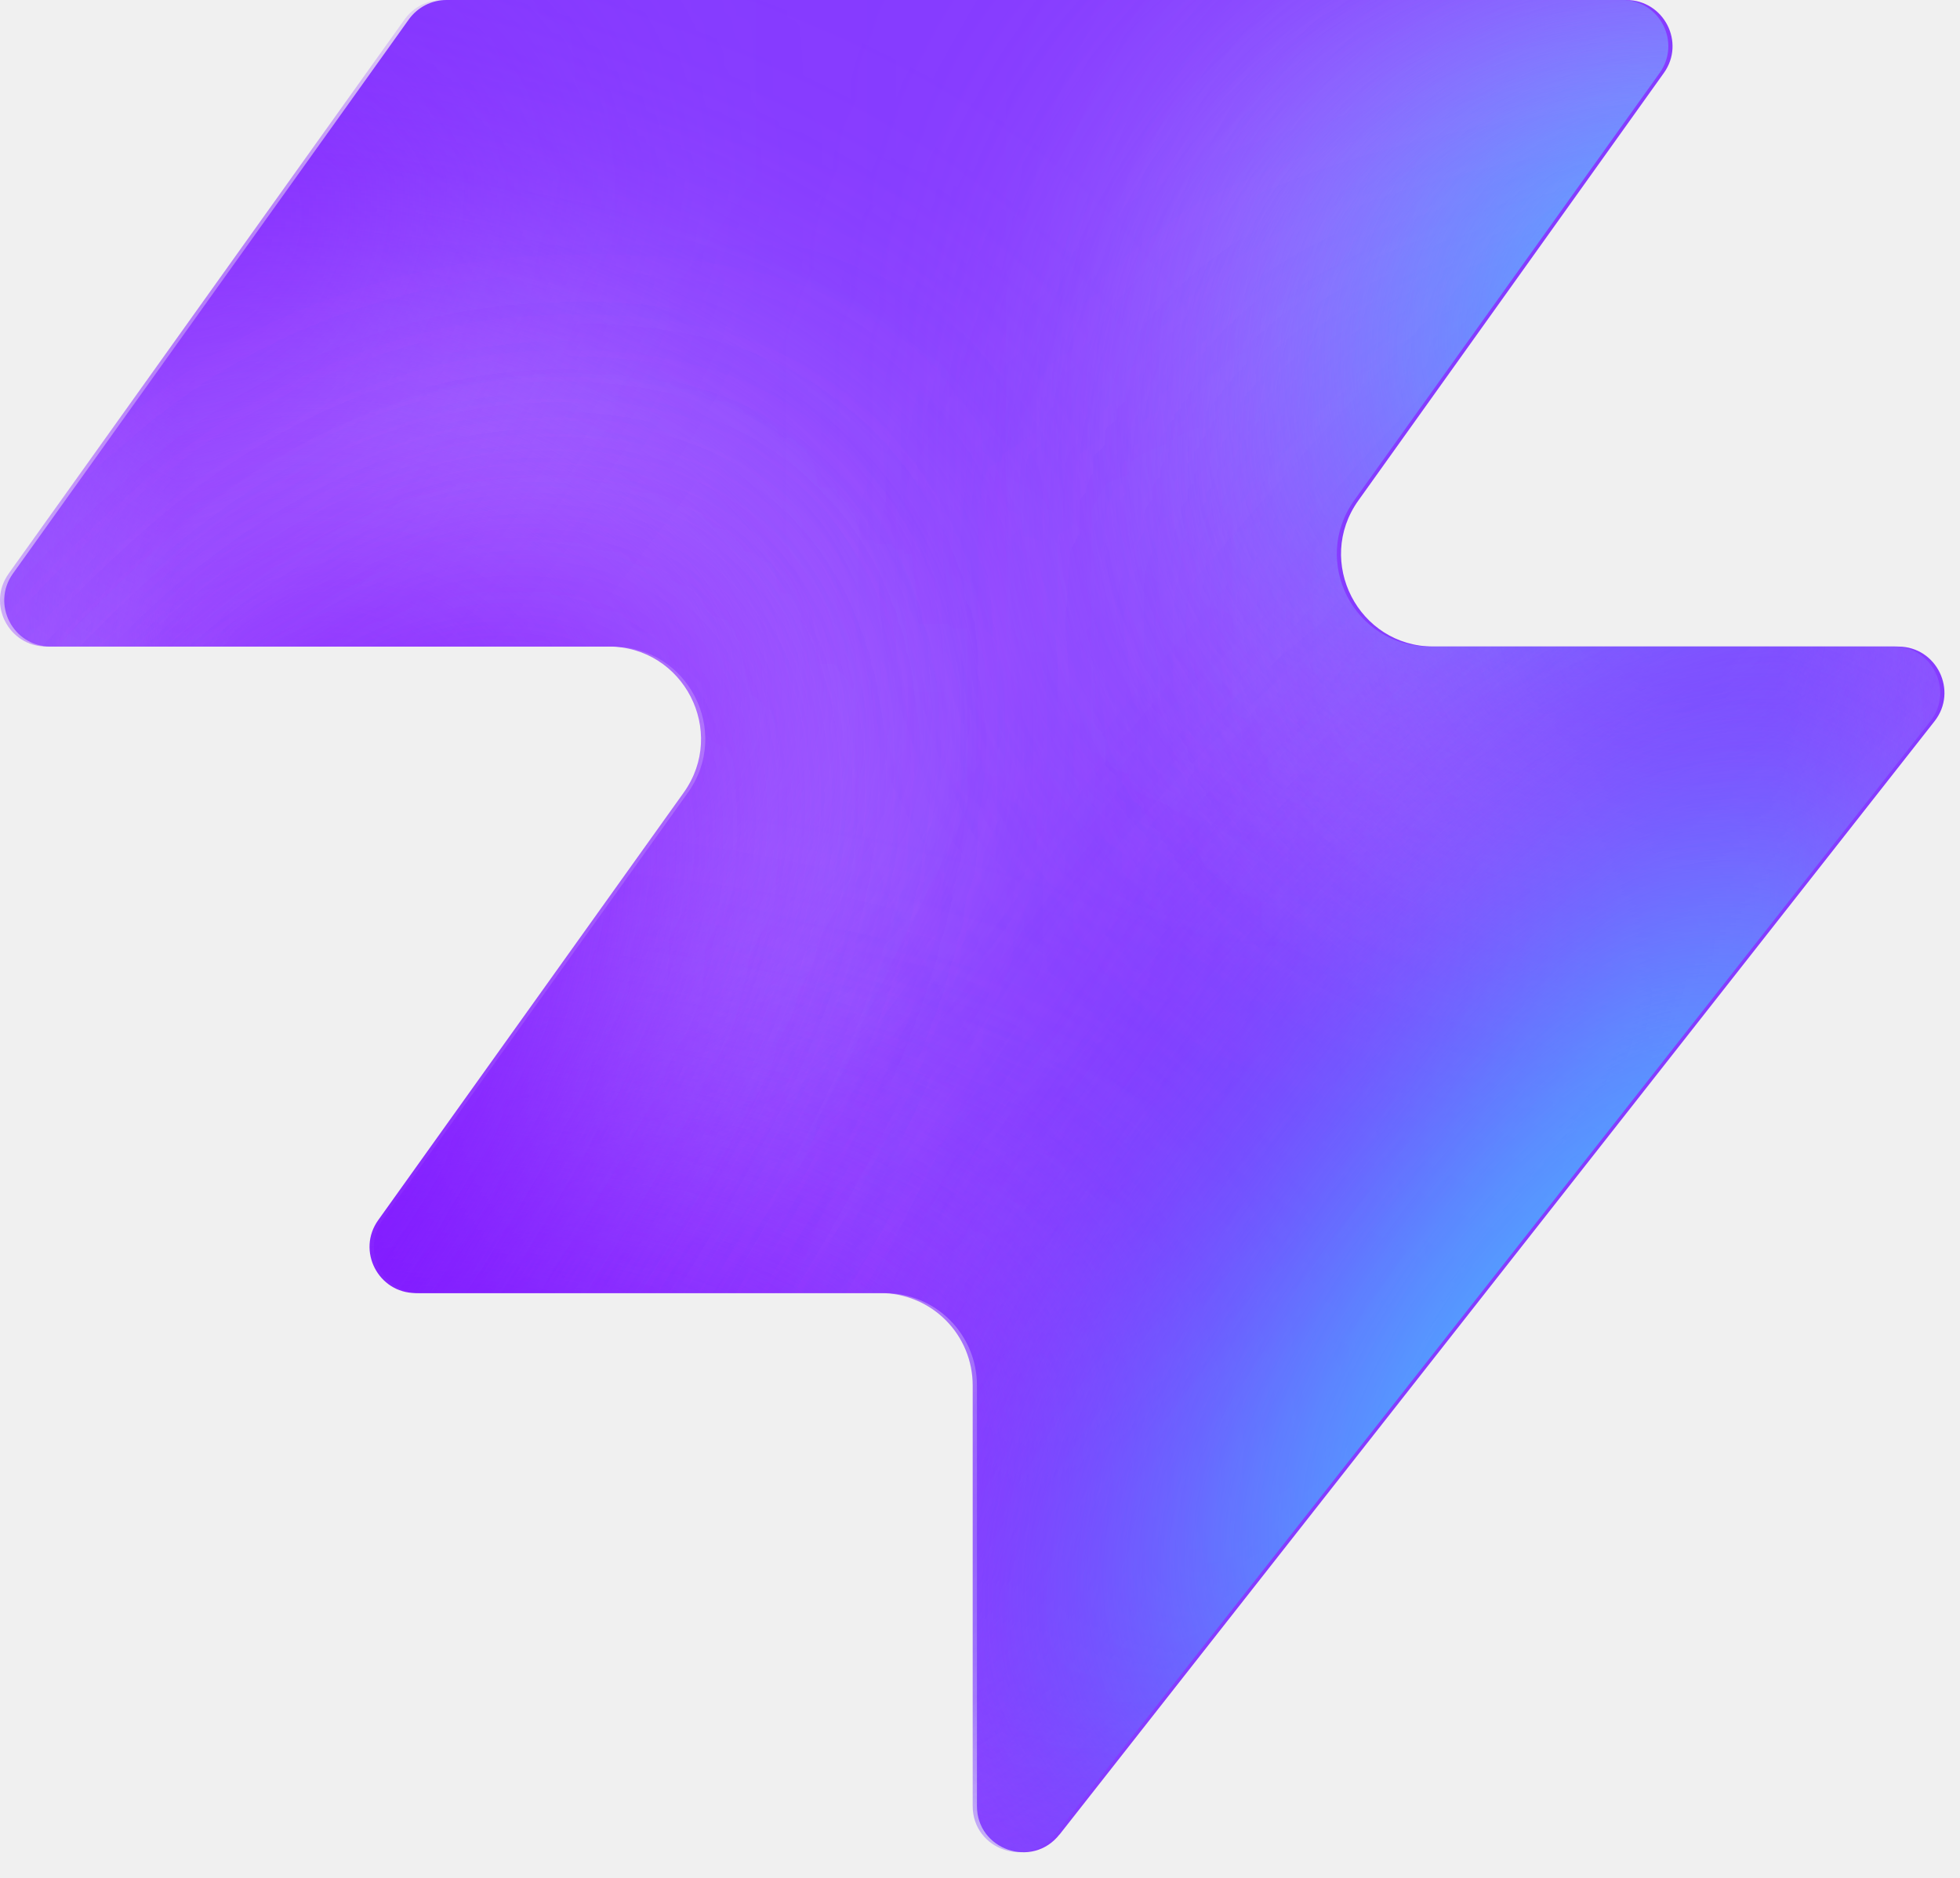
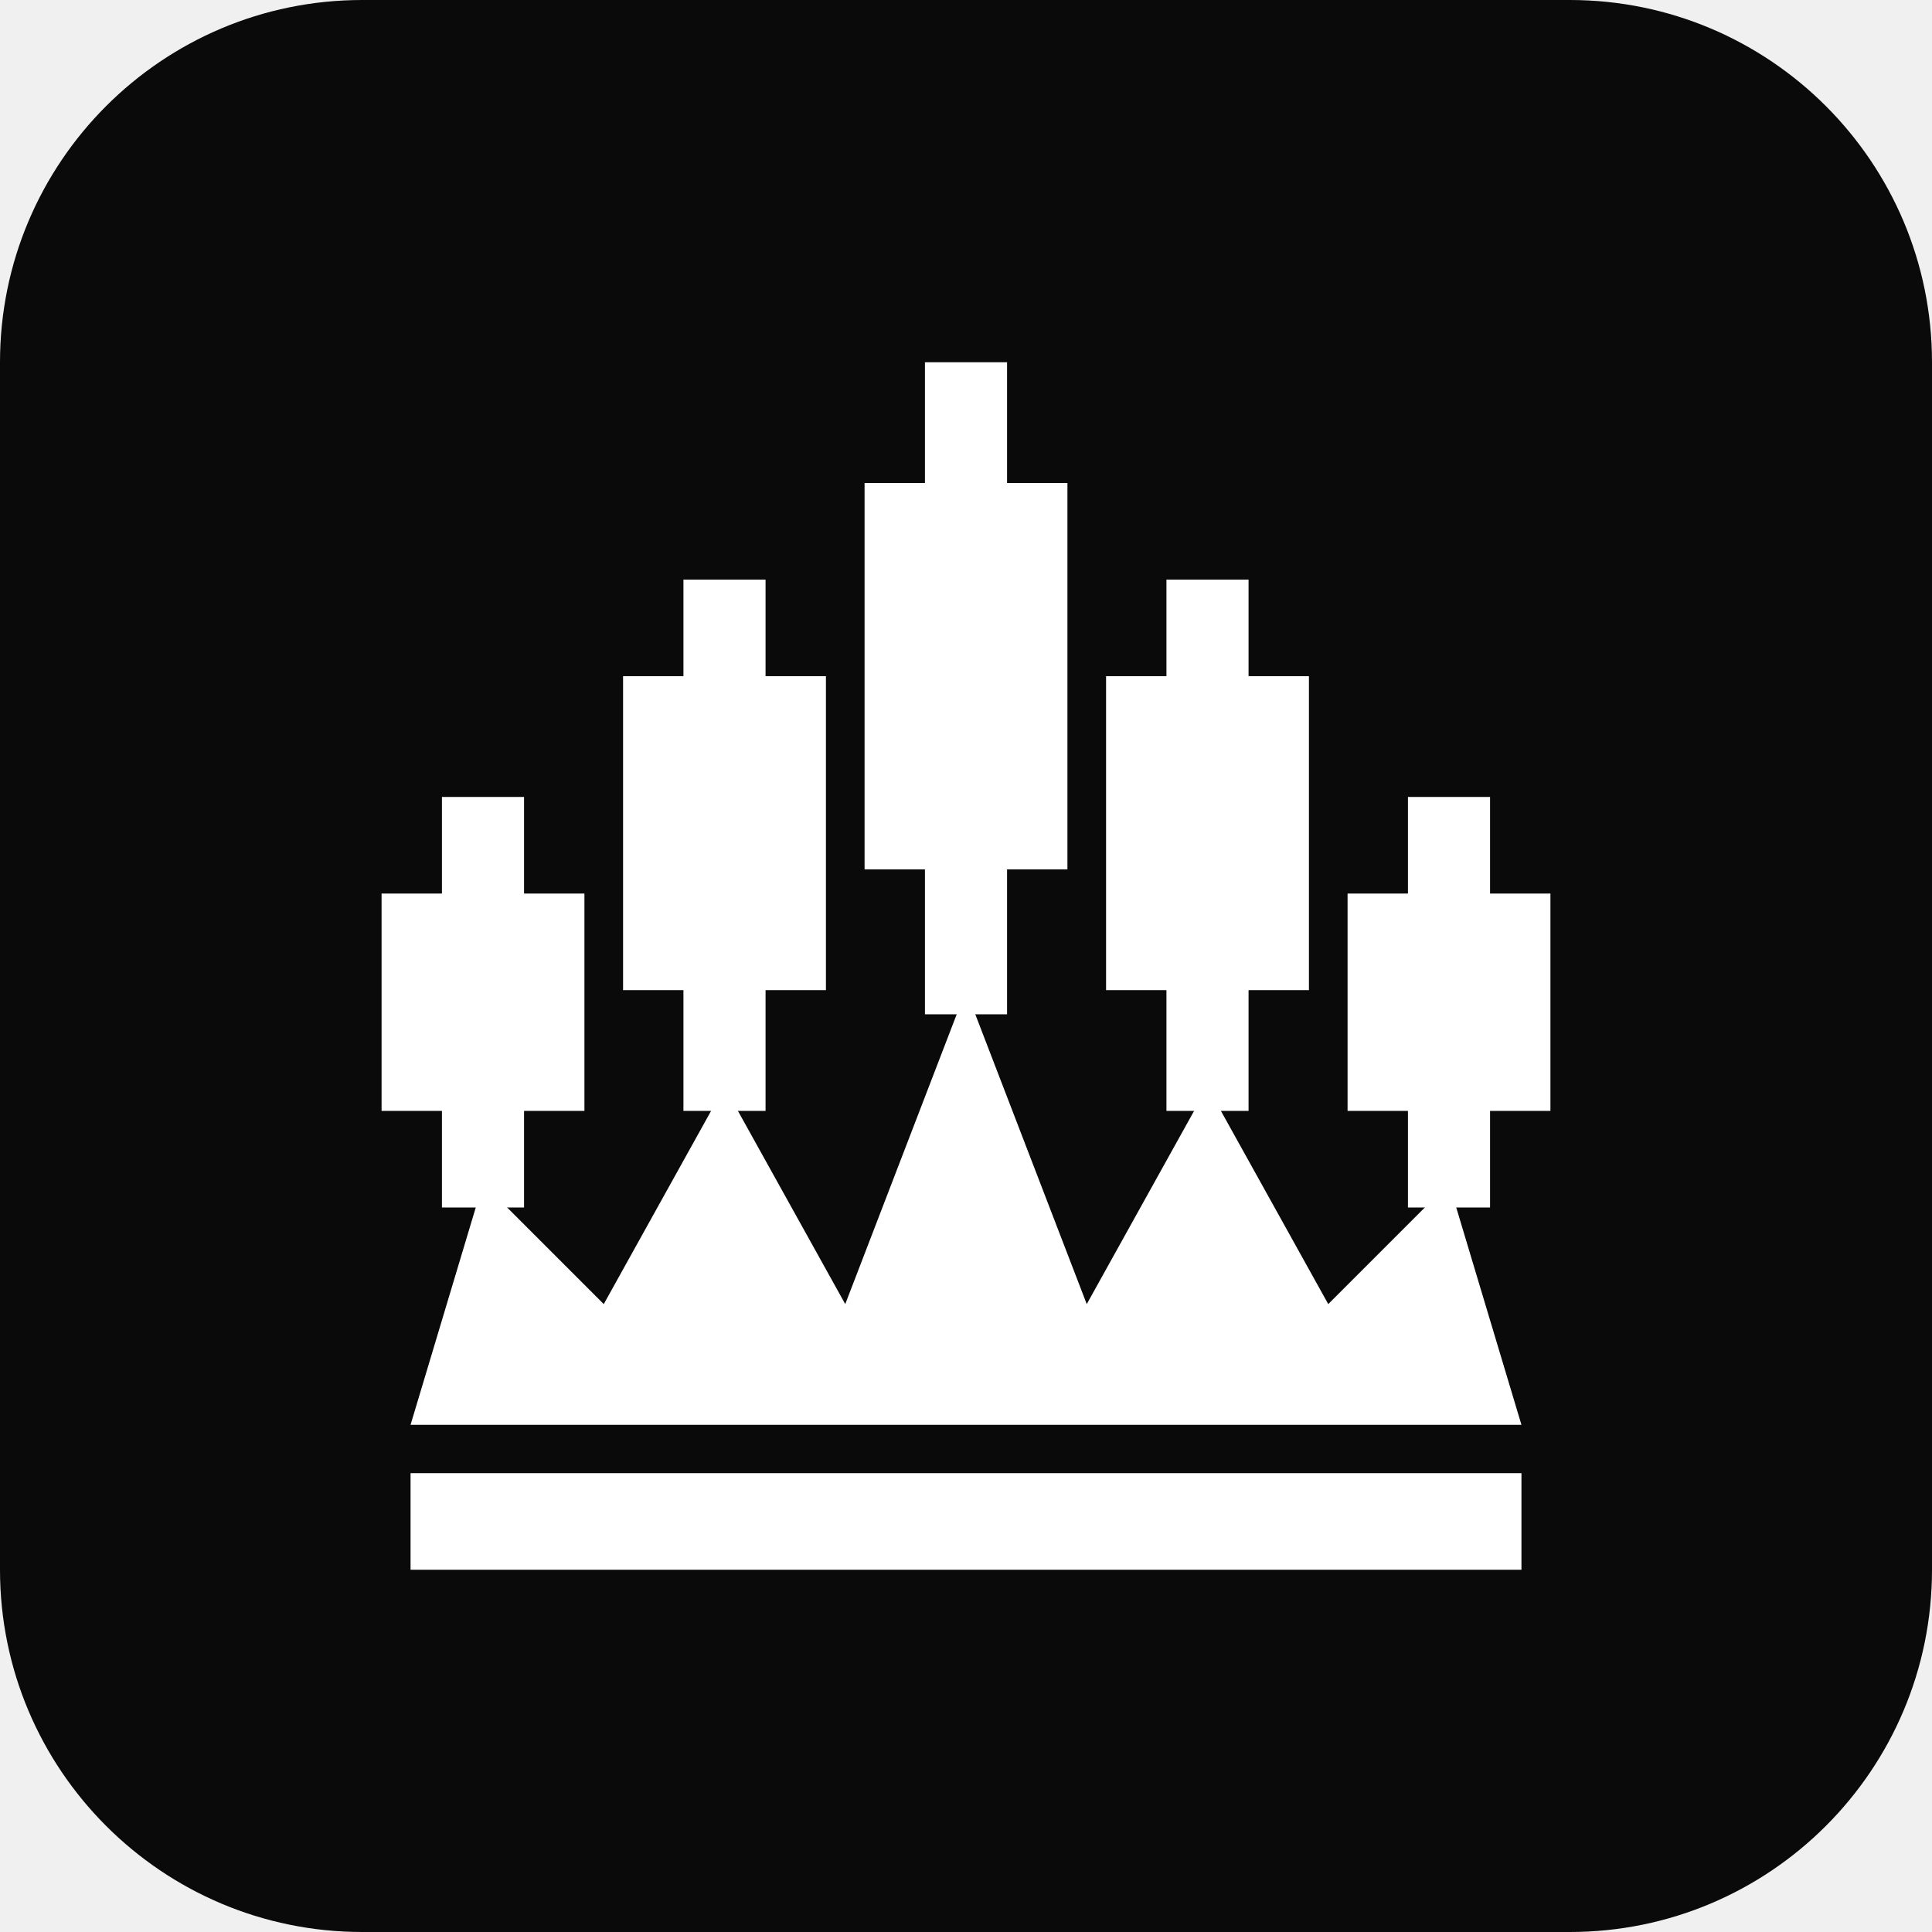
- <svg xmlns="http://www.w3.org/2000/svg" width="48" height="46" fill="none" viewBox="0 0 48 46">
-   <path fill="#863bff" d="M25.946 44.938c-.664.845-2.021.375-2.021-.698V33.937a2.26 2.26 0 0 0-2.262-2.262H10.287c-.92 0-1.456-1.04-.92-1.788l7.48-10.471c1.07-1.497 0-3.578-1.842-3.578H1.237c-.92 0-1.456-1.04-.92-1.788L10.013.474c.214-.297.556-.474.92-.474h28.894c.92 0 1.456 1.04.92 1.788l-7.48 10.471c-1.07 1.498 0 3.579 1.842 3.579h11.377c.943 0 1.473 1.088.89 1.83L25.947 44.94z" style="fill:#863bff;fill:color(display-p3 .525 .23 1);fill-opacity:1" />
-   <mask id="a" width="48" height="46" x="0" y="0" maskUnits="userSpaceOnUse" style="mask-type:alpha">
-     <path fill="#000" d="M25.842 44.938c-.664.844-2.021.375-2.021-.698V33.937a2.26 2.26 0 0 0-2.262-2.262H10.183c-.92 0-1.456-1.04-.92-1.788l7.48-10.471c1.07-1.498 0-3.579-1.842-3.579H1.133c-.92 0-1.456-1.04-.92-1.787L9.91.473c.214-.297.556-.474.92-.474h28.894c.92 0 1.456 1.04.92 1.788l-7.48 10.471c-1.07 1.498 0 3.578 1.842 3.578h11.377c.943 0 1.473 1.088.89 1.832L25.843 44.94z" style="fill:#000;fill-opacity:1" />
-   </mask>
-   <g mask="url(#a)">
-     <g filter="url(#b)">
-       <ellipse cx="5.508" cy="14.704" fill="#ede6ff" rx="5.508" ry="14.704" style="fill:#ede6ff;fill:color(display-p3 .927 .903 1);fill-opacity:1" transform="matrix(.00324 1 1 -.00324 -4.47 31.516)" />
-     </g>
-     <g filter="url(#c)">
-       <ellipse cx="10.399" cy="29.851" fill="#ede6ff" rx="10.399" ry="29.851" style="fill:#ede6ff;fill:color(display-p3 .927 .903 1);fill-opacity:1" transform="matrix(.00324 1 1 -.00324 -39.328 7.883)" />
-     </g>
-     <g filter="url(#d)">
-       <ellipse cx="5.508" cy="30.487" fill="#7e14ff" rx="5.508" ry="30.487" style="fill:#7e14ff;fill:color(display-p3 .492 .077 1);fill-opacity:1" transform="rotate(89.814 -25.913 -14.639)scale(1 -1)" />
-     </g>
-     <g filter="url(#e)">
-       <ellipse cx="5.508" cy="30.599" fill="#7e14ff" rx="5.508" ry="30.599" style="fill:#7e14ff;fill:color(display-p3 .492 .077 1);fill-opacity:1" transform="rotate(89.814 -32.644 -3.334)scale(1 -1)" />
-     </g>
-     <g filter="url(#f)">
-       <ellipse cx="5.508" cy="30.599" fill="#7e14ff" rx="5.508" ry="30.599" style="fill:#7e14ff;fill:color(display-p3 .492 .077 1);fill-opacity:1" transform="matrix(.00324 1 1 -.00324 -34.34 30.47)" />
-     </g>
-     <g filter="url(#g)">
-       <ellipse cx="14.072" cy="22.078" fill="#ede6ff" rx="14.072" ry="22.078" style="fill:#ede6ff;fill:color(display-p3 .927 .903 1);fill-opacity:1" transform="rotate(93.35 24.506 48.493)scale(-1 1)" />
-     </g>
-     <g filter="url(#h)">
-       <ellipse cx="3.47" cy="21.501" fill="#7e14ff" rx="3.47" ry="21.501" style="fill:#7e14ff;fill:color(display-p3 .492 .077 1);fill-opacity:1" transform="rotate(89.009 28.708 47.59)scale(-1 1)" />
-     </g>
-     <g filter="url(#i)">
-       <ellipse cx="3.47" cy="21.501" fill="#7e14ff" rx="3.47" ry="21.501" style="fill:#7e14ff;fill:color(display-p3 .492 .077 1);fill-opacity:1" transform="rotate(89.009 28.708 47.59)scale(-1 1)" />
-     </g>
-     <g filter="url(#j)">
-       <ellipse cx=".387" cy="8.972" fill="#7e14ff" rx="4.407" ry="29.108" style="fill:#7e14ff;fill:color(display-p3 .492 .077 1);fill-opacity:1" transform="rotate(39.51 .387 8.972)" />
-     </g>
-     <g filter="url(#k)">
-       <ellipse cx="47.523" cy="-6.092" fill="#7e14ff" rx="4.407" ry="29.108" style="fill:#7e14ff;fill:color(display-p3 .492 .077 1);fill-opacity:1" transform="rotate(37.892 47.523 -6.092)" />
-     </g>
-     <g filter="url(#l)">
-       <ellipse cx="41.412" cy="6.333" fill="#47bfff" rx="5.971" ry="9.665" style="fill:#47bfff;fill:color(display-p3 .28 .748 1);fill-opacity:1" transform="rotate(37.892 41.412 6.333)" />
-     </g>
-     <g filter="url(#m)">
-       <ellipse cx="-1.879" cy="38.332" fill="#7e14ff" rx="4.407" ry="29.108" style="fill:#7e14ff;fill:color(display-p3 .492 .077 1);fill-opacity:1" transform="rotate(37.892 -1.88 38.332)" />
-     </g>
-     <g filter="url(#n)">
-       <ellipse cx="-1.879" cy="38.332" fill="#7e14ff" rx="4.407" ry="29.108" style="fill:#7e14ff;fill:color(display-p3 .492 .077 1);fill-opacity:1" transform="rotate(37.892 -1.88 38.332)" />
-     </g>
-     <g filter="url(#o)">
-       <ellipse cx="35.651" cy="29.907" fill="#7e14ff" rx="4.407" ry="29.108" style="fill:#7e14ff;fill:color(display-p3 .492 .077 1);fill-opacity:1" transform="rotate(37.892 35.651 29.907)" />
-     </g>
-     <g filter="url(#p)">
-       <ellipse cx="38.418" cy="32.4" fill="#47bfff" rx="5.971" ry="15.297" style="fill:#47bfff;fill:color(display-p3 .28 .748 1);fill-opacity:1" transform="rotate(37.892 38.418 32.4)" />
-     </g>
+ <svg xmlns="http://www.w3.org/2000/svg" viewBox="0 0 64 64" width="64" height="64">
+   <rect width="64" height="64" rx="12" fill="#0A0A0A" />
+   <g transform="translate(6.4 10.4) scale(0.8)">
+     <rect x="10.3" y="20" width="3.4" height="17" fill="#FFFFFF" />
+     <rect x="7.8" y="24" width="8.4" height="9" fill="#FFFFFF" />
+     <rect x="20.3" y="11" width="3.4" height="22" fill="#FFFFFF" />
+     <rect x="17.8" y="15" width="8.4" height="13" fill="#FFFFFF" />
+     <rect x="30.3" y="2" width="3.4" height="27" fill="#FFFFFF" />
+     <rect x="27.8" y="7" width="8.4" height="16" fill="#FFFFFF" />
+     <rect x="40.3" y="11" width="3.4" height="22" fill="#FFFFFF" />
+     <rect x="37.8" y="15" width="8.4" height="13" fill="#FFFFFF" />
+     <rect x="50.3" y="20" width="3.4" height="17" fill="#FFFFFF" />
+     <rect x="47.8" y="24" width="8.4" height="9" fill="#FFFFFF" />
+     <path d="M9 46 L12 36 L17 41 L22 32 L27 41 L32 28 L37 41 L42 32 L47 41 L52 36 L55 46 Z" fill="#FFFFFF" />
+     <rect x="9" y="48" width="46" height="4" fill="#FFFFFF" />
  </g>
-   <defs>
-     <filter id="b" width="60.045" height="41.654" x="-19.77" y="16.149" color-interpolation-filters="sRGB" filterUnits="userSpaceOnUse">
-       <feFlood flood-opacity="0" result="BackgroundImageFix" />
-       <feBlend in="SourceGraphic" in2="BackgroundImageFix" result="shape" />
-       <feGaussianBlur result="effect1_foregroundBlur_2002_17158" stdDeviation="7.659" />
-     </filter>
-     <filter id="c" width="90.34" height="51.437" x="-54.613" y="-7.533" color-interpolation-filters="sRGB" filterUnits="userSpaceOnUse">
-       <feFlood flood-opacity="0" result="BackgroundImageFix" />
-       <feBlend in="SourceGraphic" in2="BackgroundImageFix" result="shape" />
-       <feGaussianBlur result="effect1_foregroundBlur_2002_17158" stdDeviation="7.659" />
-     </filter>
-     <filter id="d" width="79.355" height="29.4" x="-49.64" y="2.03" color-interpolation-filters="sRGB" filterUnits="userSpaceOnUse">
-       <feFlood flood-opacity="0" result="BackgroundImageFix" />
-       <feBlend in="SourceGraphic" in2="BackgroundImageFix" result="shape" />
-       <feGaussianBlur result="effect1_foregroundBlur_2002_17158" stdDeviation="4.596" />
-     </filter>
-     <filter id="e" width="79.579" height="29.4" x="-45.045" y="20.029" color-interpolation-filters="sRGB" filterUnits="userSpaceOnUse">
-       <feFlood flood-opacity="0" result="BackgroundImageFix" />
-       <feBlend in="SourceGraphic" in2="BackgroundImageFix" result="shape" />
-       <feGaussianBlur result="effect1_foregroundBlur_2002_17158" stdDeviation="4.596" />
-     </filter>
-     <filter id="f" width="79.579" height="29.4" x="-43.513" y="21.178" color-interpolation-filters="sRGB" filterUnits="userSpaceOnUse">
-       <feFlood flood-opacity="0" result="BackgroundImageFix" />
-       <feBlend in="SourceGraphic" in2="BackgroundImageFix" result="shape" />
-       <feGaussianBlur result="effect1_foregroundBlur_2002_17158" stdDeviation="4.596" />
-     </filter>
-     <filter id="g" width="74.749" height="58.852" x="15.756" y="-17.901" color-interpolation-filters="sRGB" filterUnits="userSpaceOnUse">
-       <feFlood flood-opacity="0" result="BackgroundImageFix" />
-       <feBlend in="SourceGraphic" in2="BackgroundImageFix" result="shape" />
-       <feGaussianBlur result="effect1_foregroundBlur_2002_17158" stdDeviation="7.659" />
-     </filter>
-     <filter id="h" width="61.377" height="25.362" x="23.548" y="2.284" color-interpolation-filters="sRGB" filterUnits="userSpaceOnUse">
-       <feFlood flood-opacity="0" result="BackgroundImageFix" />
-       <feBlend in="SourceGraphic" in2="BackgroundImageFix" result="shape" />
-       <feGaussianBlur result="effect1_foregroundBlur_2002_17158" stdDeviation="4.596" />
-     </filter>
-     <filter id="i" width="61.377" height="25.362" x="23.548" y="2.284" color-interpolation-filters="sRGB" filterUnits="userSpaceOnUse">
-       <feFlood flood-opacity="0" result="BackgroundImageFix" />
-       <feBlend in="SourceGraphic" in2="BackgroundImageFix" result="shape" />
-       <feGaussianBlur result="effect1_foregroundBlur_2002_17158" stdDeviation="4.596" />
-     </filter>
-     <filter id="j" width="56.045" height="63.649" x="-27.636" y="-22.853" color-interpolation-filters="sRGB" filterUnits="userSpaceOnUse">
-       <feFlood flood-opacity="0" result="BackgroundImageFix" />
-       <feBlend in="SourceGraphic" in2="BackgroundImageFix" result="shape" />
-       <feGaussianBlur result="effect1_foregroundBlur_2002_17158" stdDeviation="4.596" />
-     </filter>
-     <filter id="k" width="54.814" height="64.646" x="20.116" y="-38.415" color-interpolation-filters="sRGB" filterUnits="userSpaceOnUse">
-       <feFlood flood-opacity="0" result="BackgroundImageFix" />
-       <feBlend in="SourceGraphic" in2="BackgroundImageFix" result="shape" />
-       <feGaussianBlur result="effect1_foregroundBlur_2002_17158" stdDeviation="4.596" />
-     </filter>
-     <filter id="l" width="33.541" height="35.313" x="24.641" y="-11.323" color-interpolation-filters="sRGB" filterUnits="userSpaceOnUse">
-       <feFlood flood-opacity="0" result="BackgroundImageFix" />
-       <feBlend in="SourceGraphic" in2="BackgroundImageFix" result="shape" />
-       <feGaussianBlur result="effect1_foregroundBlur_2002_17158" stdDeviation="4.596" />
-     </filter>
-     <filter id="m" width="54.814" height="64.646" x="-29.286" y="6.009" color-interpolation-filters="sRGB" filterUnits="userSpaceOnUse">
-       <feFlood flood-opacity="0" result="BackgroundImageFix" />
-       <feBlend in="SourceGraphic" in2="BackgroundImageFix" result="shape" />
-       <feGaussianBlur result="effect1_foregroundBlur_2002_17158" stdDeviation="4.596" />
-     </filter>
-     <filter id="n" width="54.814" height="64.646" x="-29.286" y="6.009" color-interpolation-filters="sRGB" filterUnits="userSpaceOnUse">
-       <feFlood flood-opacity="0" result="BackgroundImageFix" />
-       <feBlend in="SourceGraphic" in2="BackgroundImageFix" result="shape" />
-       <feGaussianBlur result="effect1_foregroundBlur_2002_17158" stdDeviation="4.596" />
-     </filter>
-     <filter id="o" width="54.814" height="64.646" x="8.244" y="-2.416" color-interpolation-filters="sRGB" filterUnits="userSpaceOnUse">
-       <feFlood flood-opacity="0" result="BackgroundImageFix" />
-       <feBlend in="SourceGraphic" in2="BackgroundImageFix" result="shape" />
-       <feGaussianBlur result="effect1_foregroundBlur_2002_17158" stdDeviation="4.596" />
-     </filter>
-     <filter id="p" width="39.409" height="43.623" x="18.713" y="10.588" color-interpolation-filters="sRGB" filterUnits="userSpaceOnUse">
-       <feFlood flood-opacity="0" result="BackgroundImageFix" />
-       <feBlend in="SourceGraphic" in2="BackgroundImageFix" result="shape" />
-       <feGaussianBlur result="effect1_foregroundBlur_2002_17158" stdDeviation="4.596" />
-     </filter>
-   </defs>
</svg>
